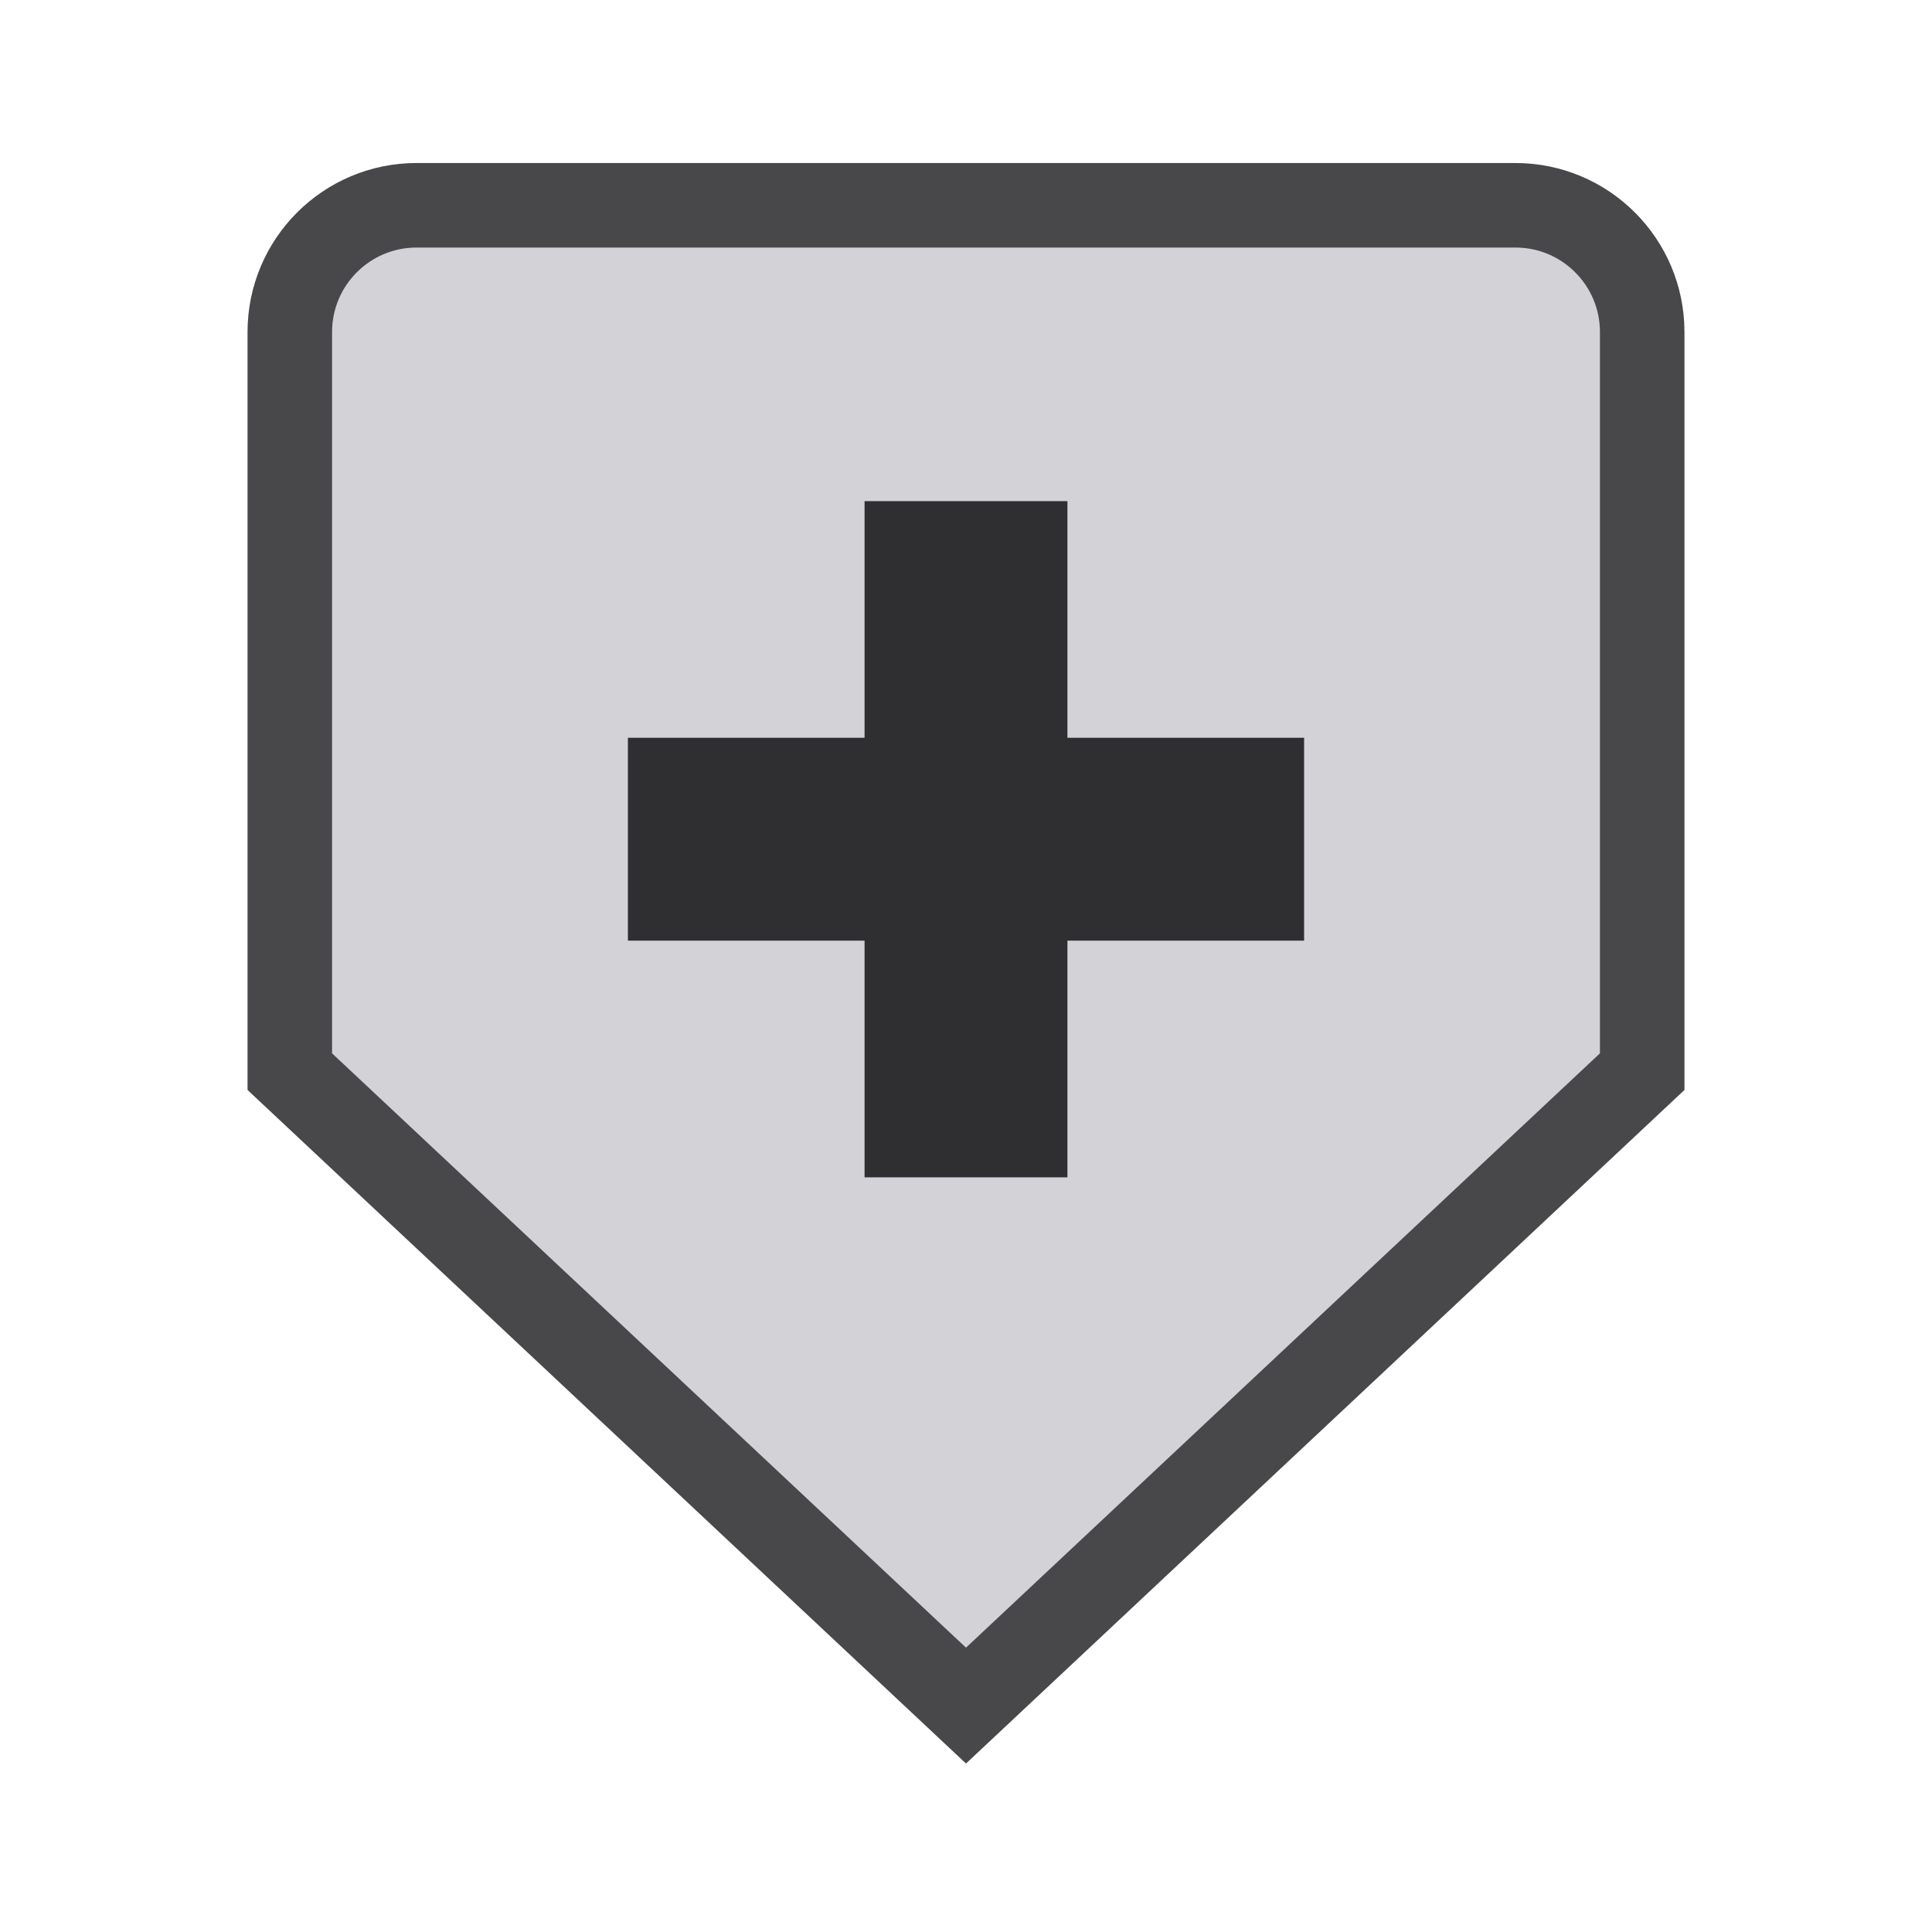
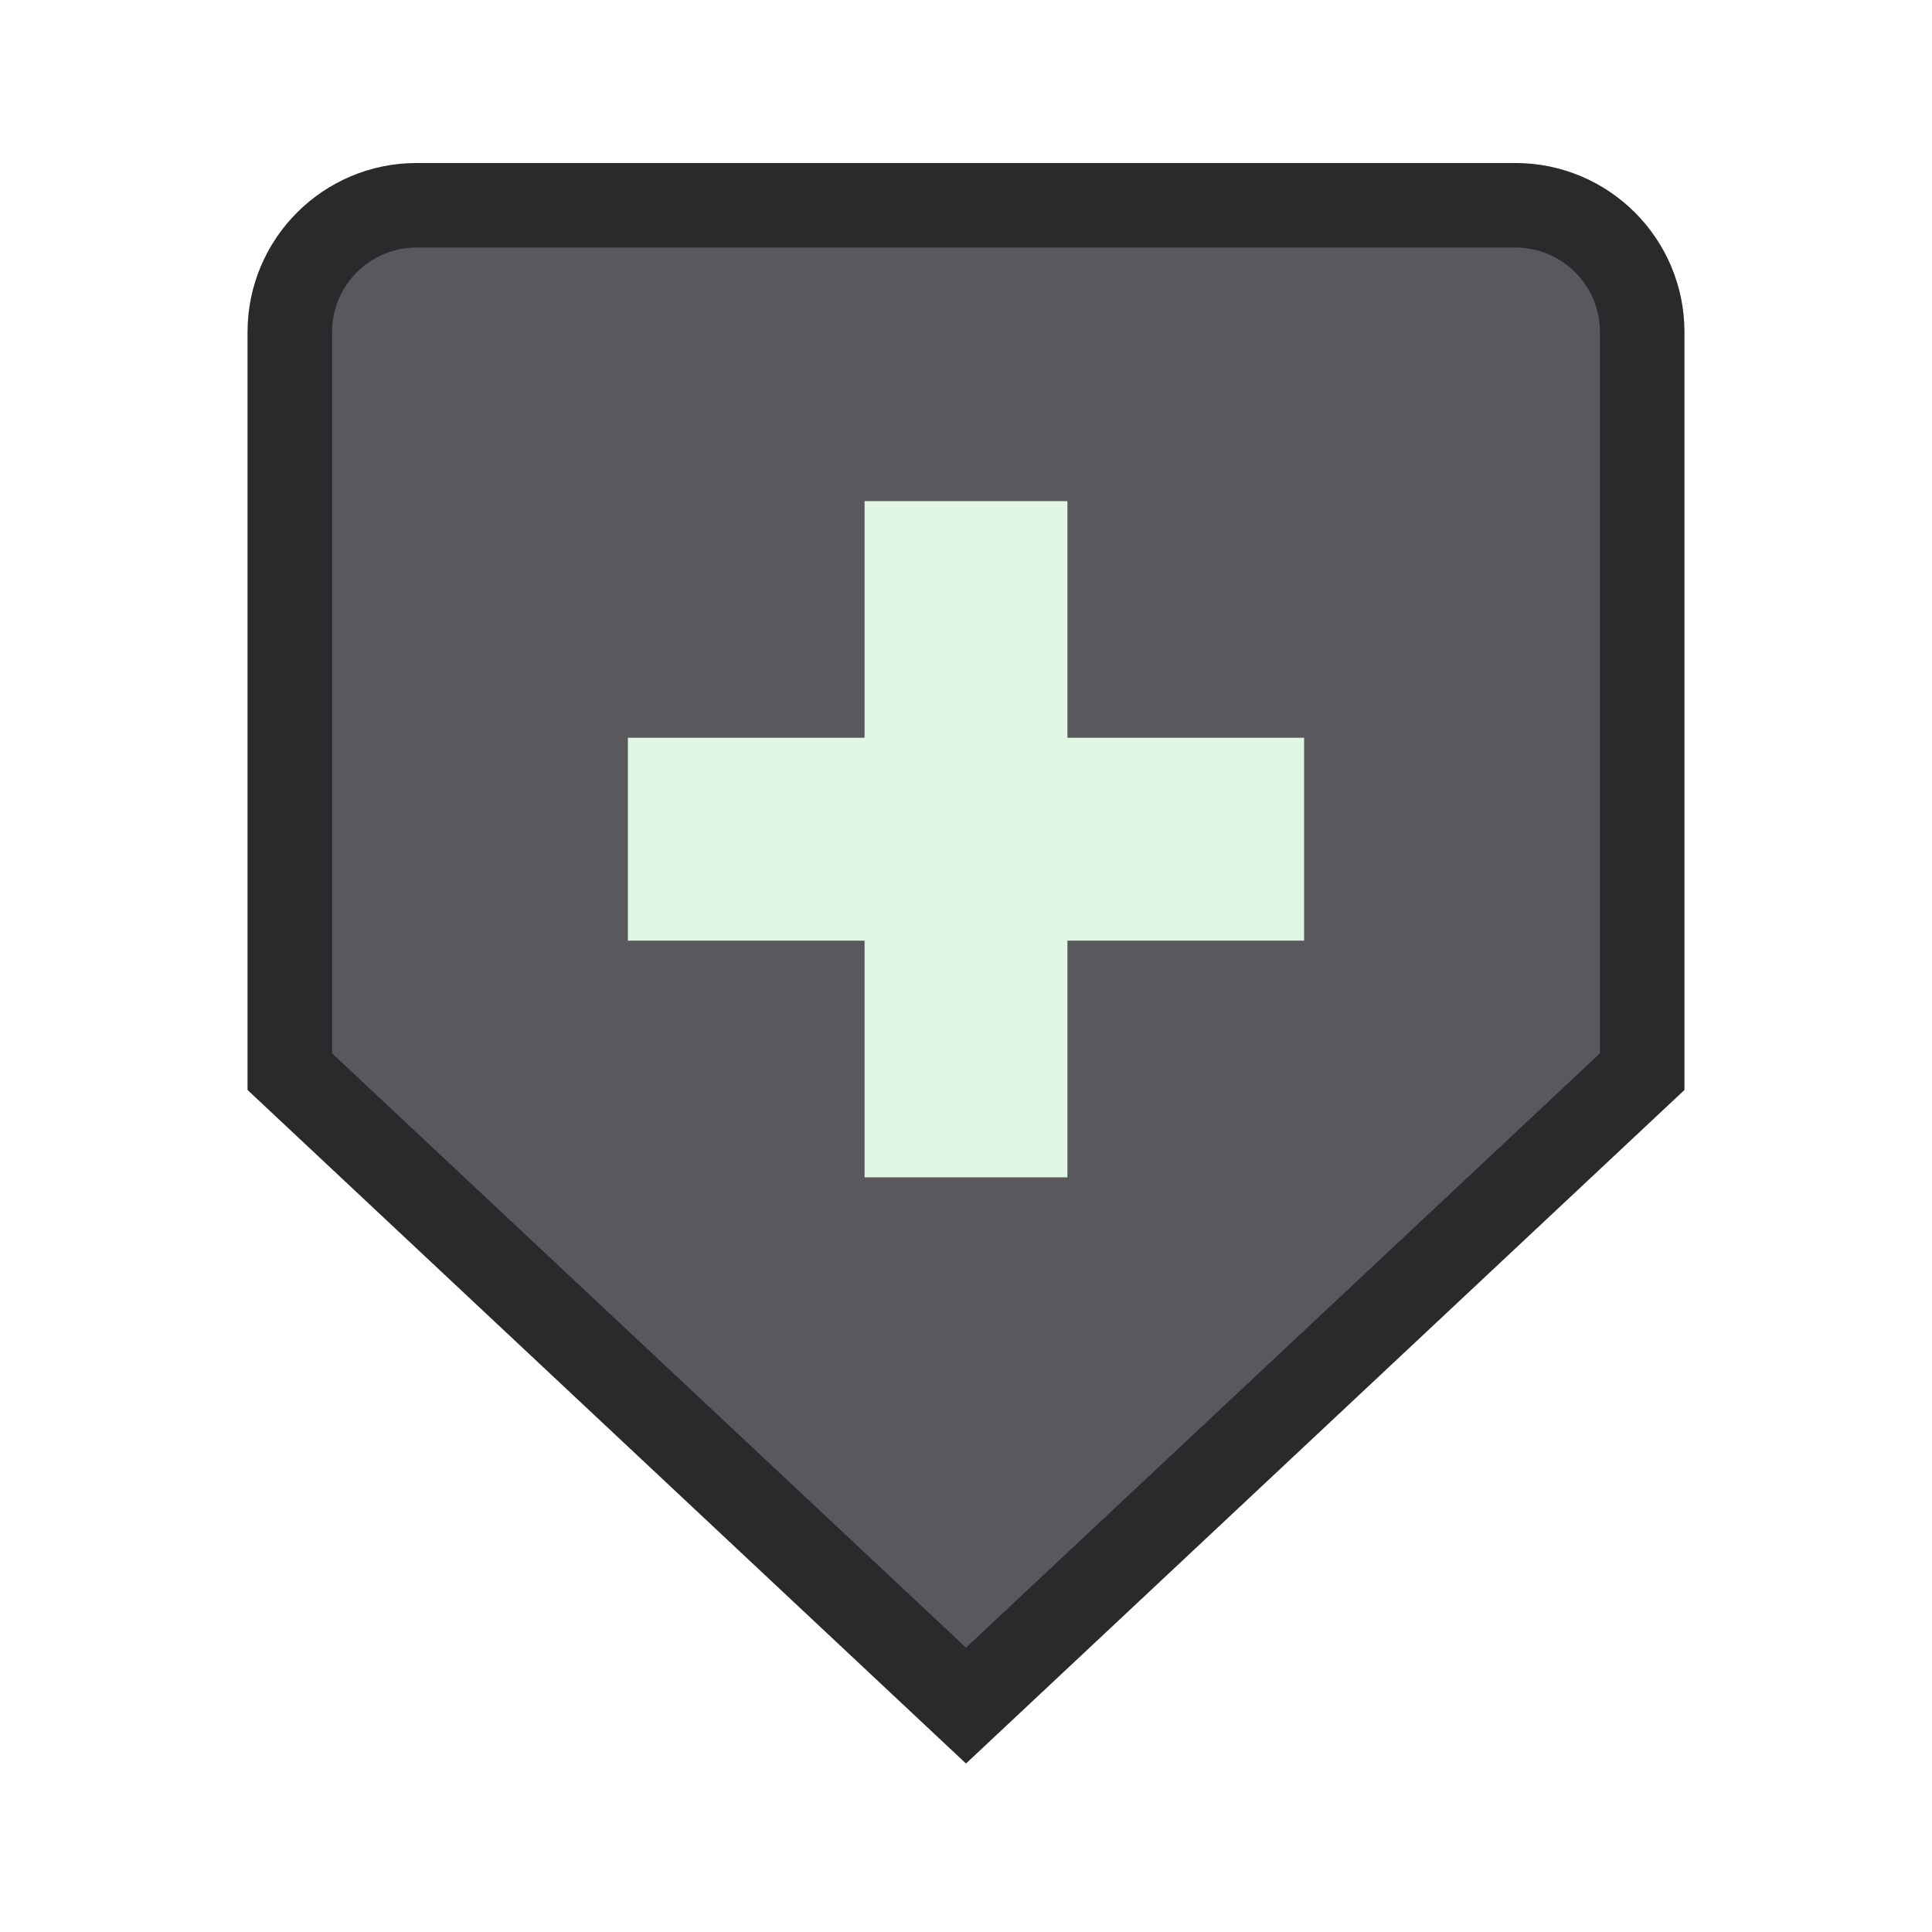
<svg xmlns="http://www.w3.org/2000/svg" width="24" height="24" viewBox="0 0 24 24">
  <g stroke-linecap="butt" stroke-linejoin="miter" stroke-miterlimit="4">
    <g transform="translate(12 12) scale(1.05) translate(-12 -12)">
      <g transform="rotate(90 12 12)">
-         <path fill="#D2D2D7" stroke="#48484B" stroke-width="1" d="M4.5 4h8.75l7.5 8-7.5 8H4.5A1.5 1.5 0 0 1 3 18.5v-13A1.5 1.5 0 0 1 4.5 4z" />
-         <path fill="none" stroke="#2F2F32" stroke-width="2.4" d="M10.5 8v8M6.5 12h8" />
+         <path fill="#58585D" stroke="#2A2A2C" stroke-width="1" d="M4.5 4h8.75l7.5 8-7.5 8H4.5A1.5 1.5 0 0 1 3 18.5v-13A1.5 1.5 0 0 1 4.5 4z" />
+         <path fill="none" stroke="#E2F6E4" stroke-width="2.4" d="M10.5 8v8M6.5 12h8" />
      </g>
    </g>
  </g>
</svg>
